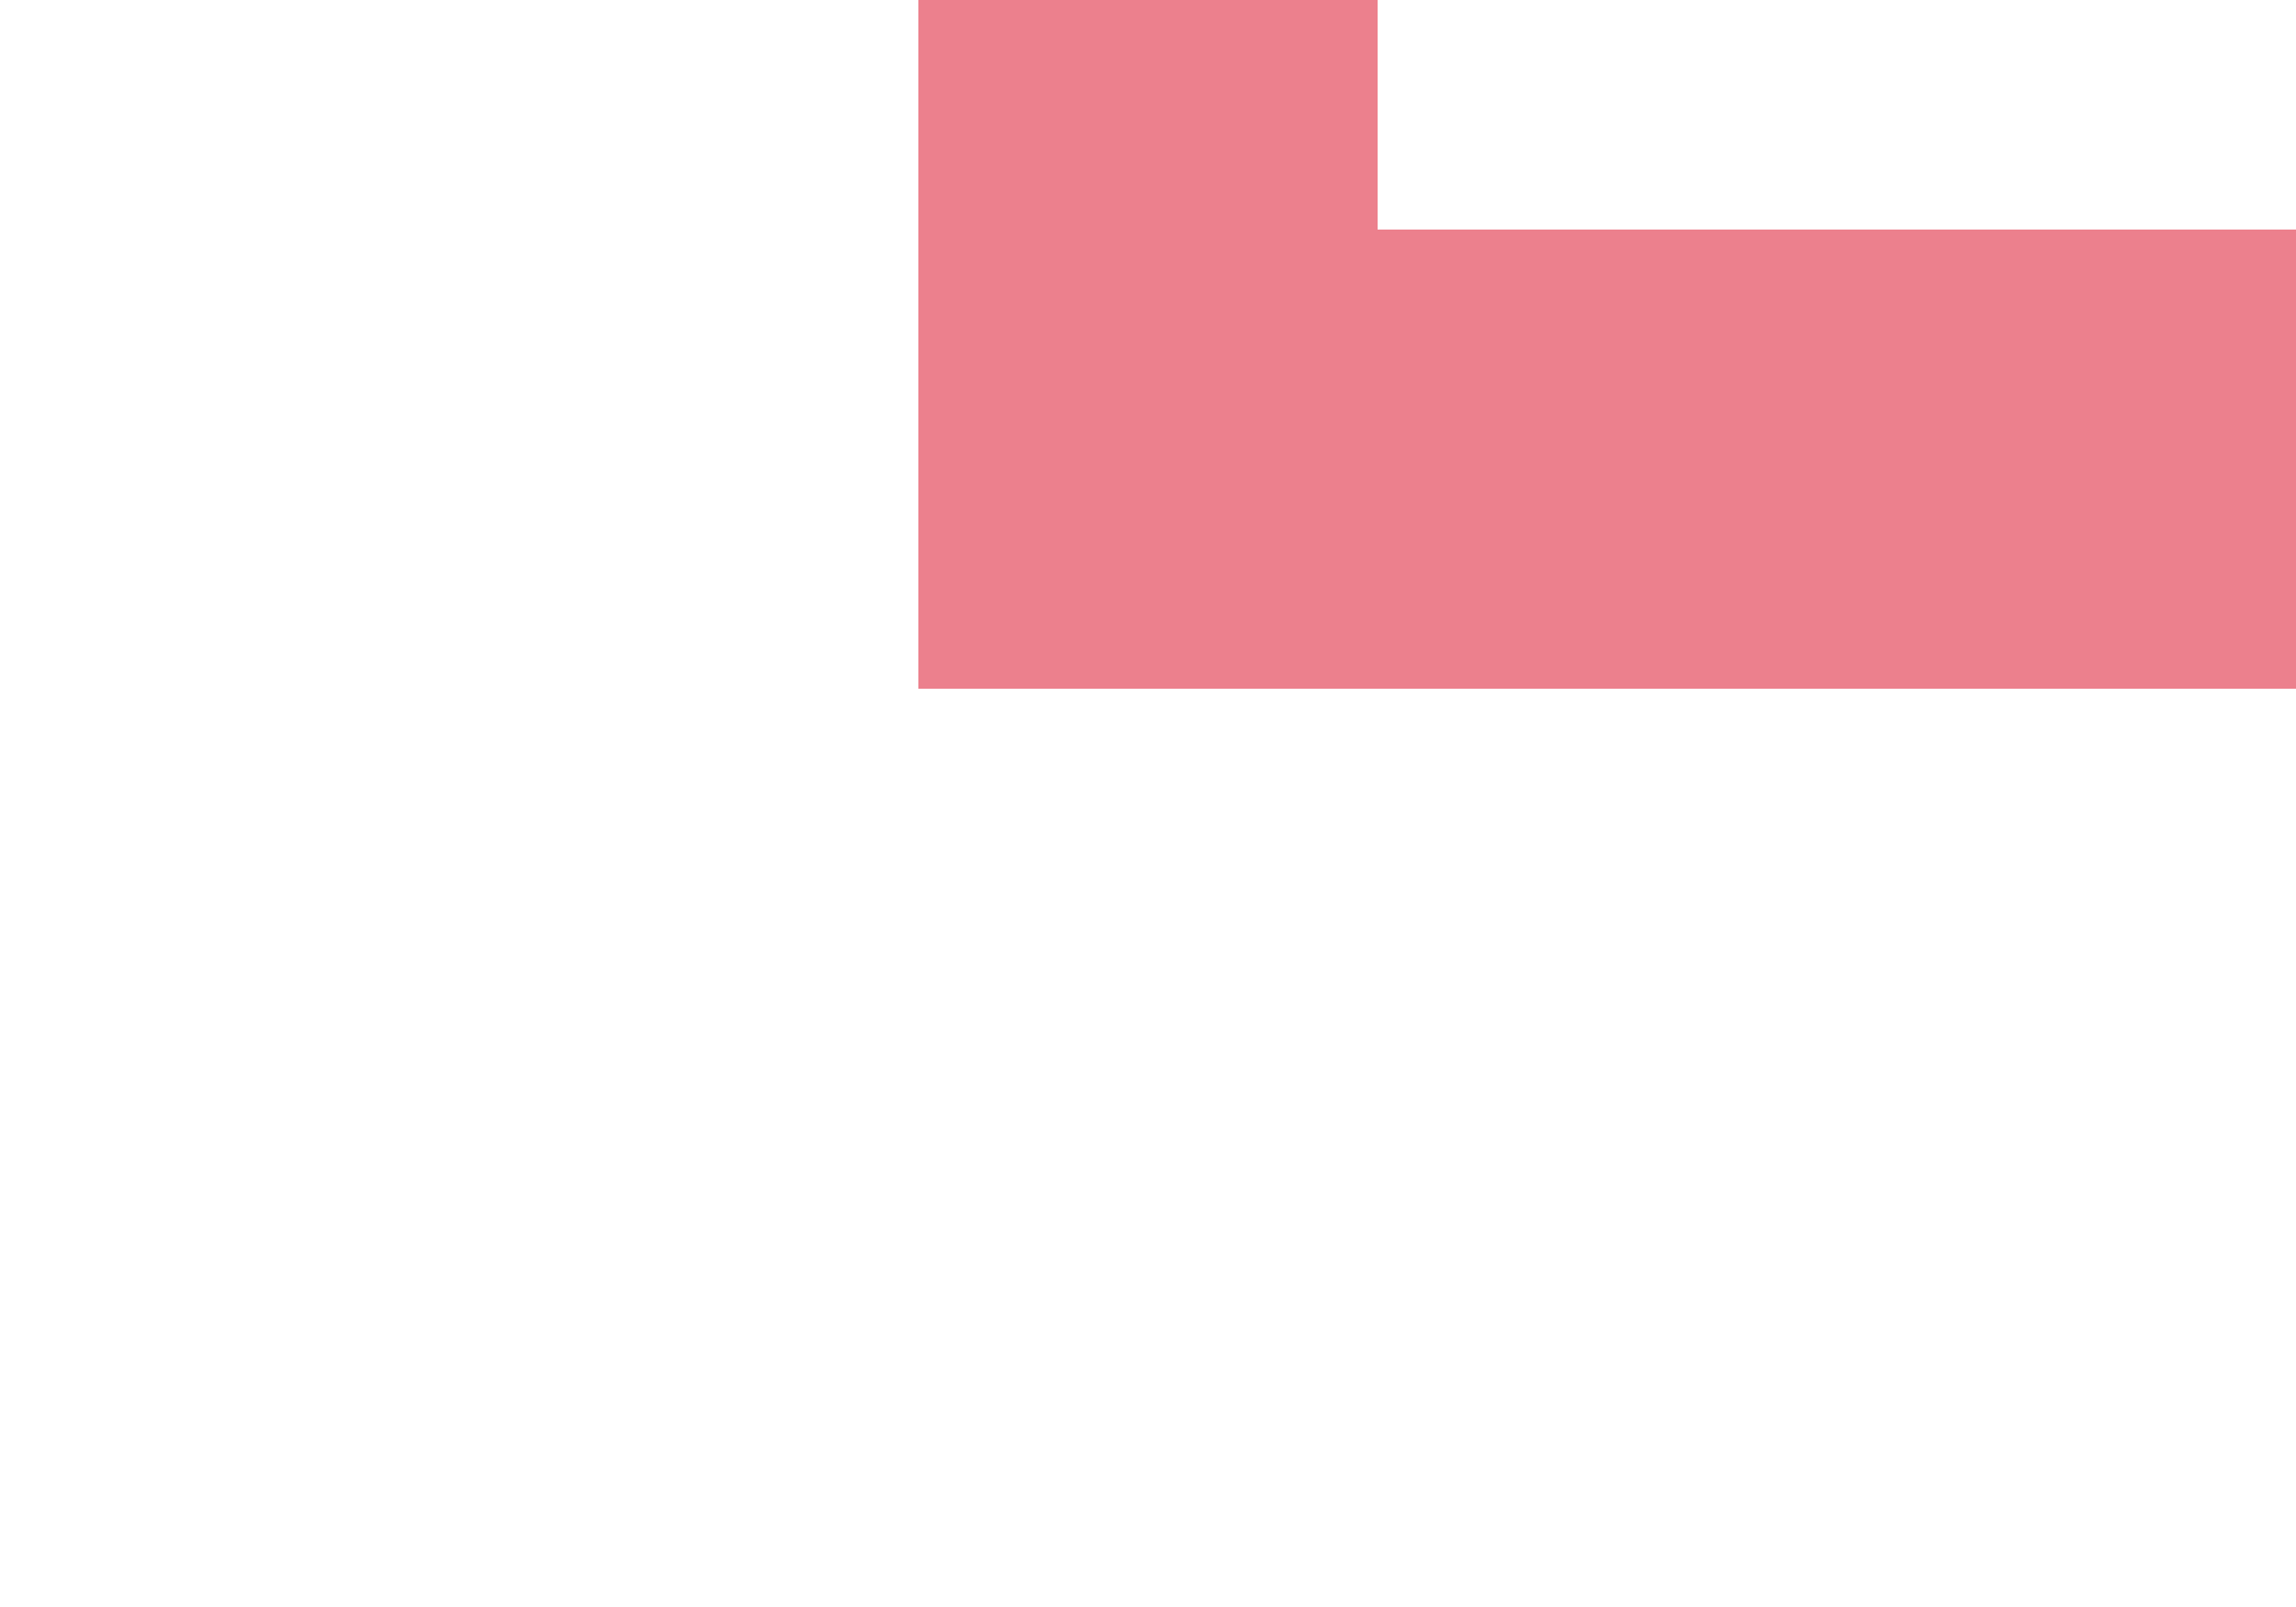
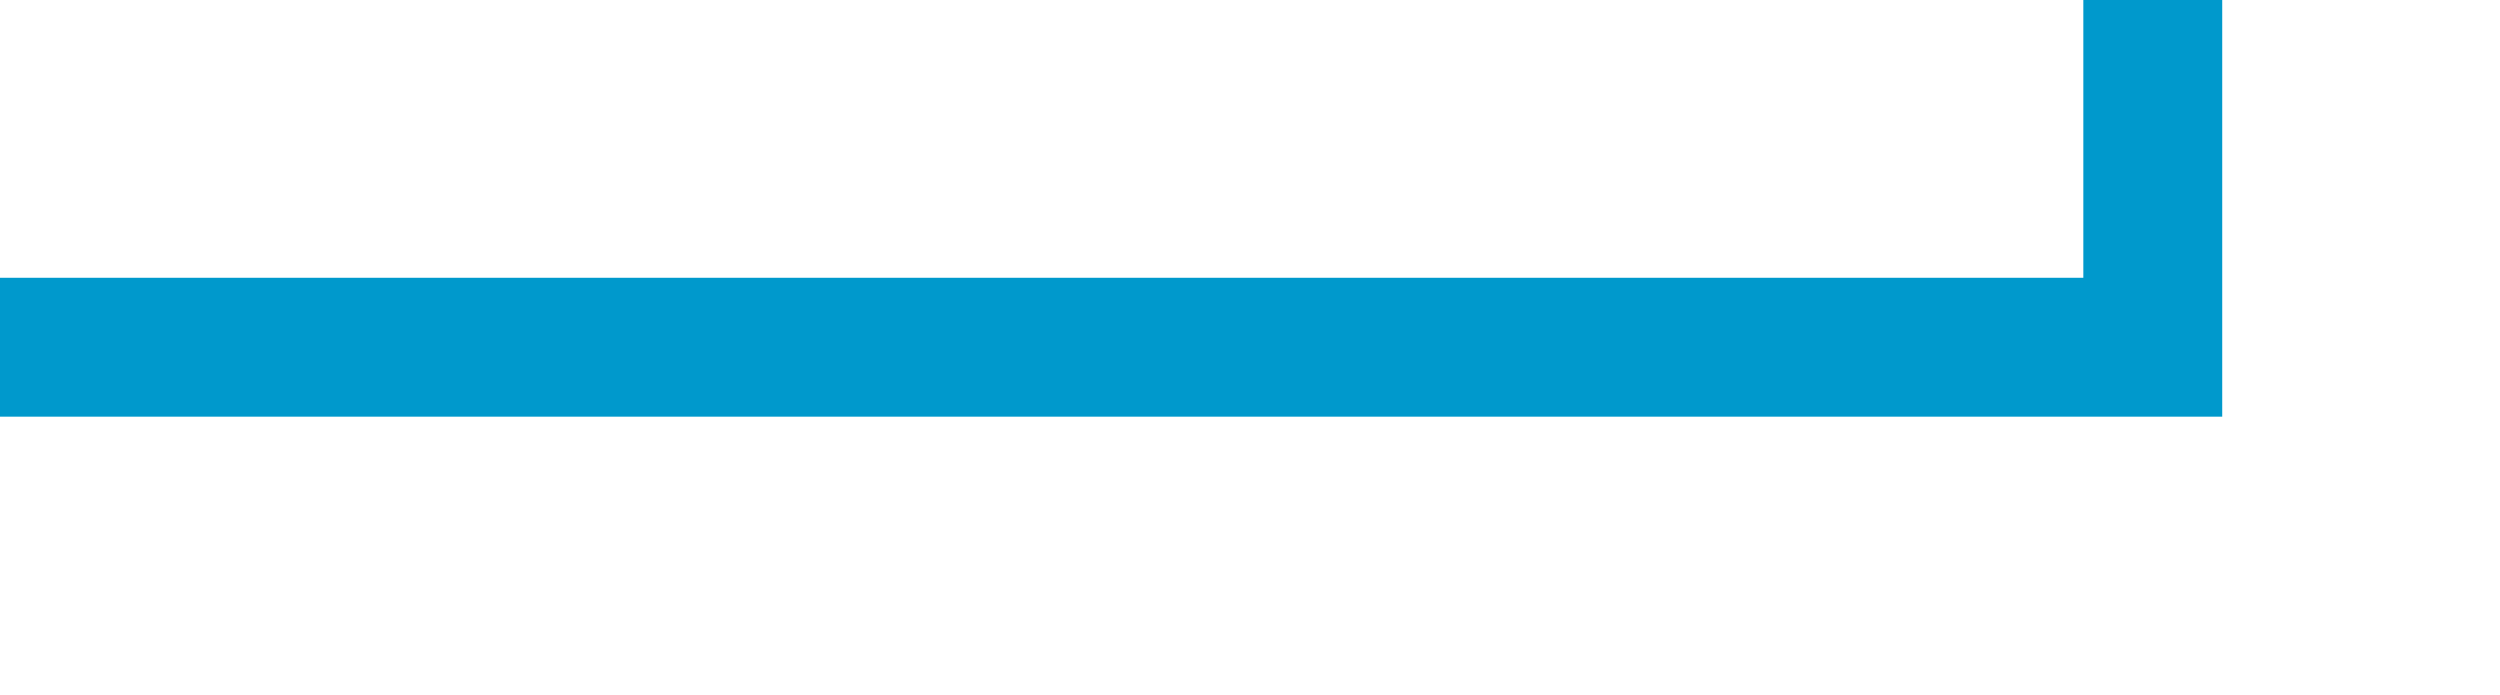
- <svg xmlns="http://www.w3.org/2000/svg" version="1.1" width="10px" height="7px" preserveAspectRatio="xMinYMid meet" viewBox="595 416  10 5">
-   <path d="M 600 415  L 600 417  L 673 417  " stroke-width="2" stroke="#ec808d" fill="none" />
-   <path d="M 671 426.5  L 685 417  L 671 407.5  L 671 426.5  Z " fill-rule="nonzero" fill="#ec808d" stroke="none" />
+ <svg xmlns="http://www.w3.org/2000/svg" version="1.1" width="36px" height="10px" preserveAspectRatio="xMinYMid meet" viewBox="549 302  36 8">
+   <path d="M 549 306  L 580 306  L 580 234  L 602 234  " stroke-width="2" stroke="#0099cc" fill="none" />
+   <path d="M 600 243.5  L 614 234  L 600 224.5  L 600 243.5  Z " fill-rule="nonzero" fill="#0099cc" stroke="none" />
</svg>
